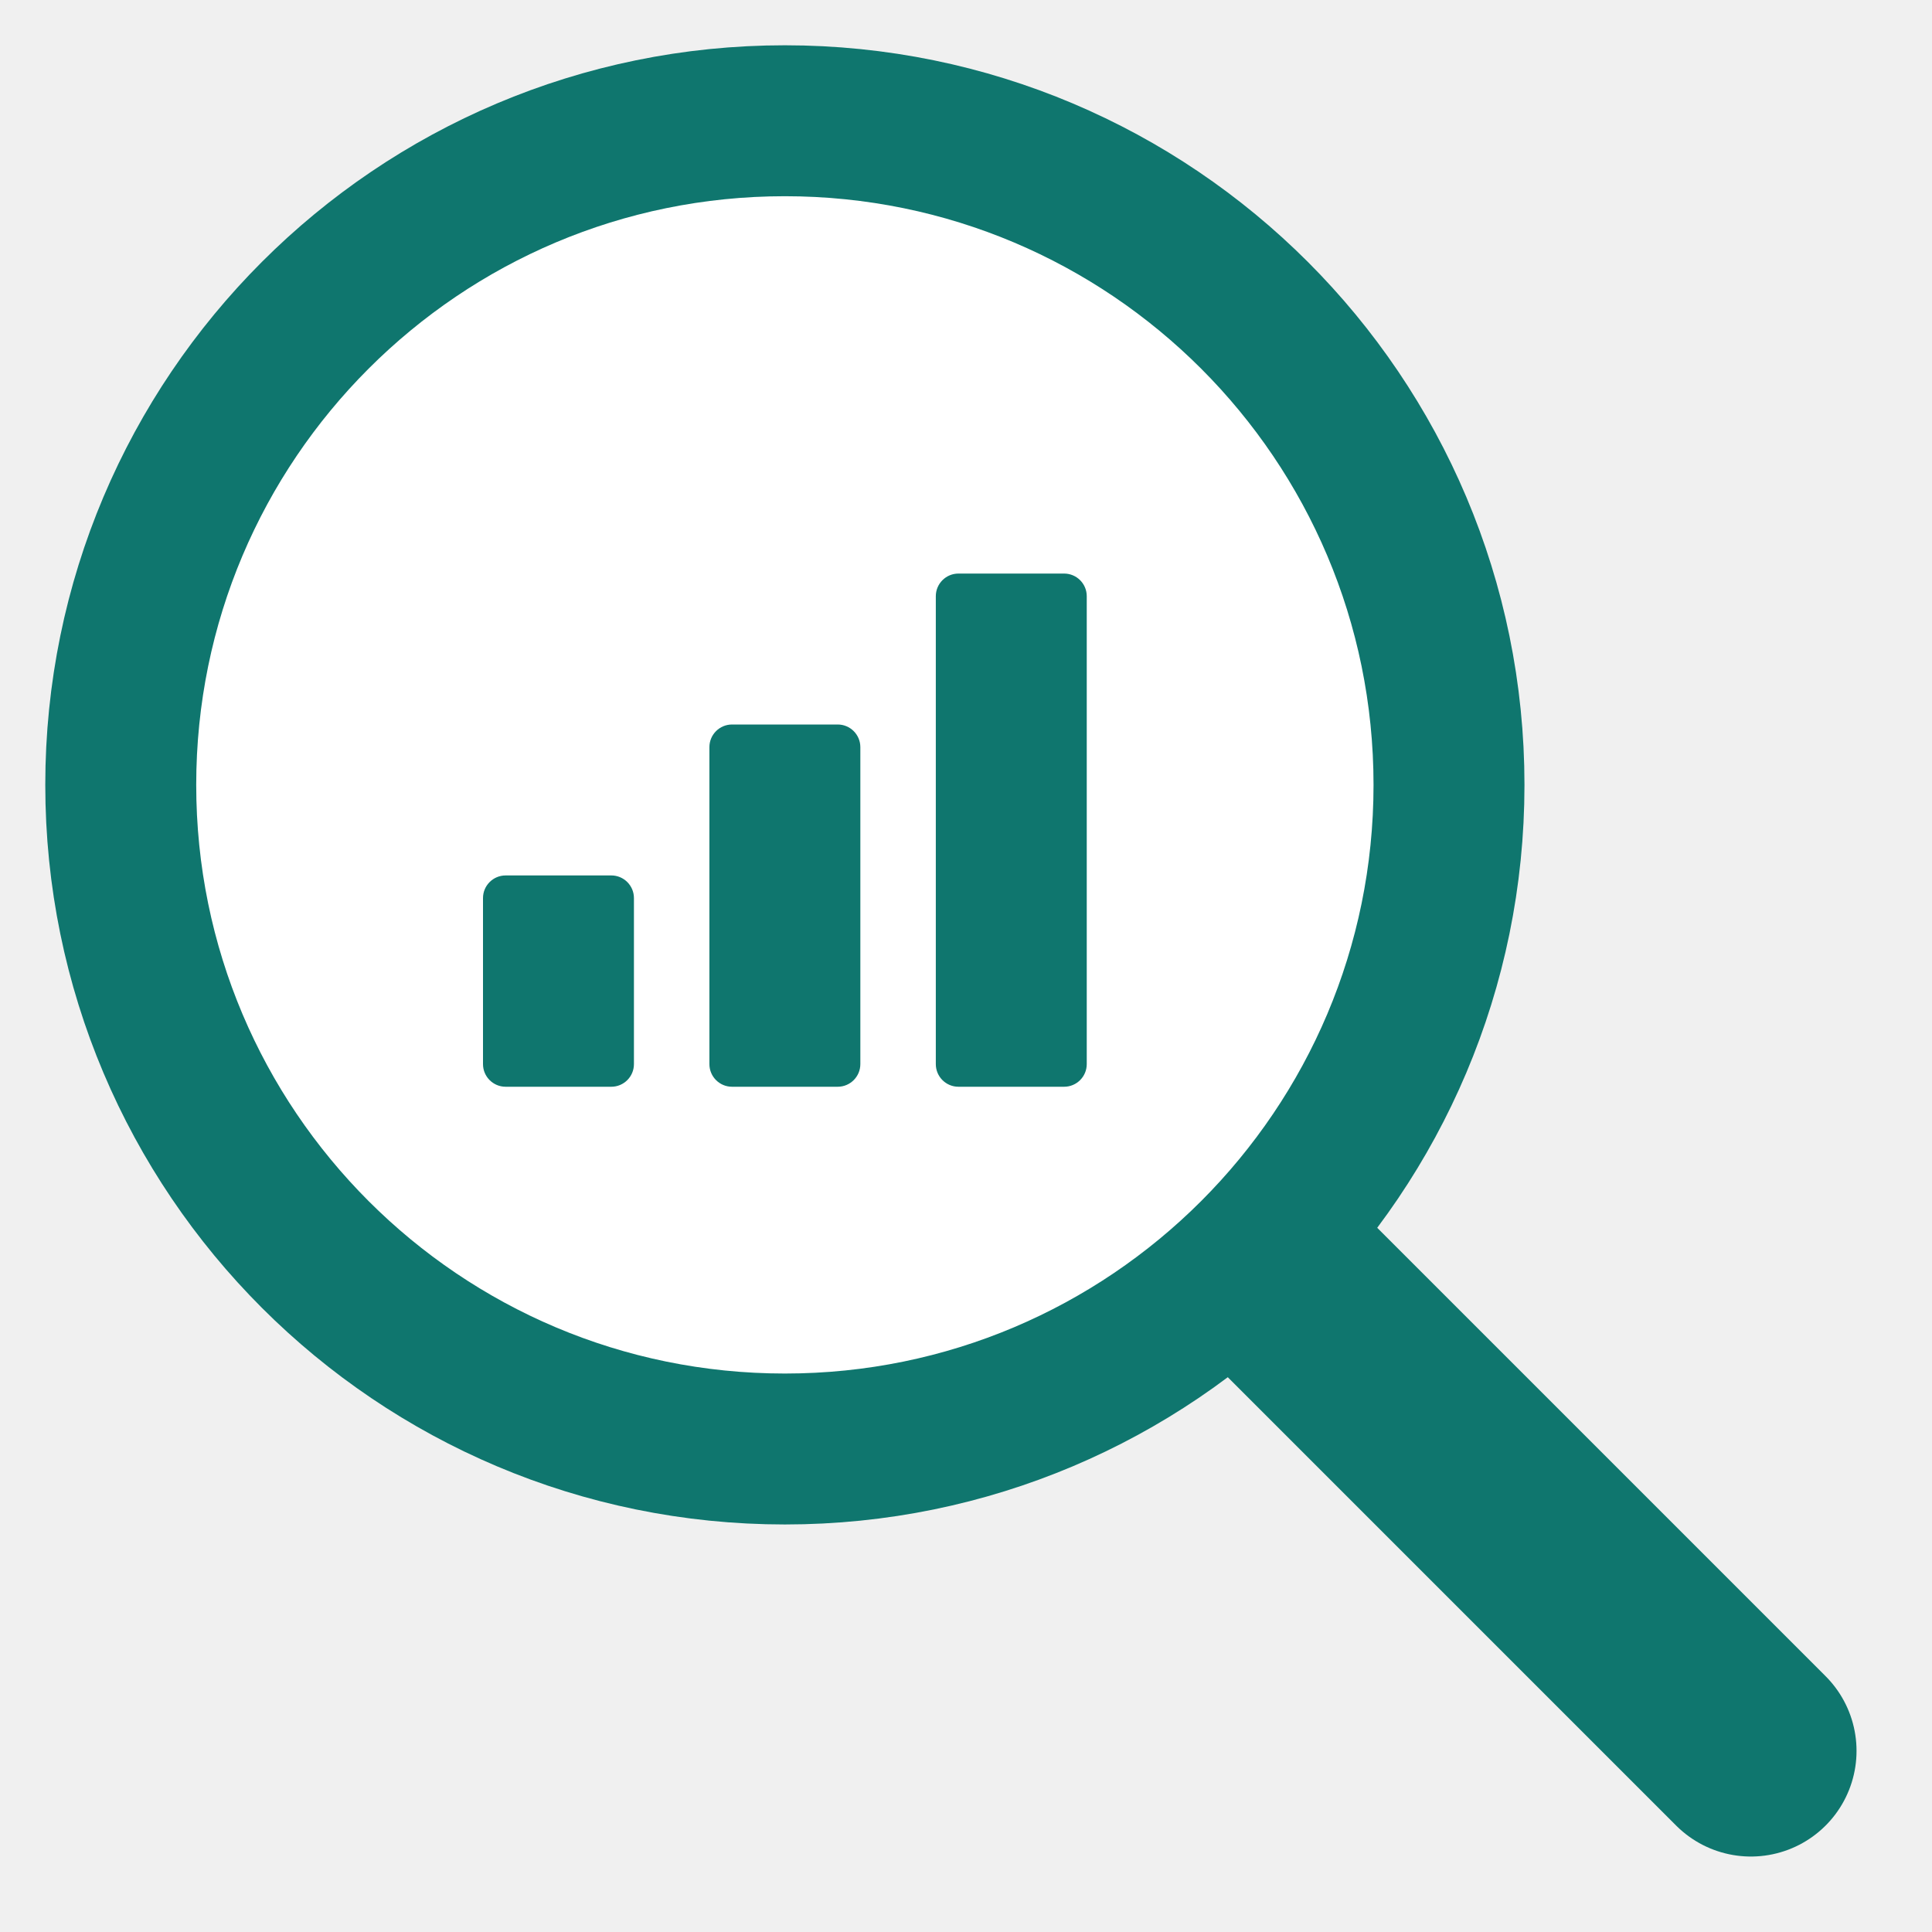
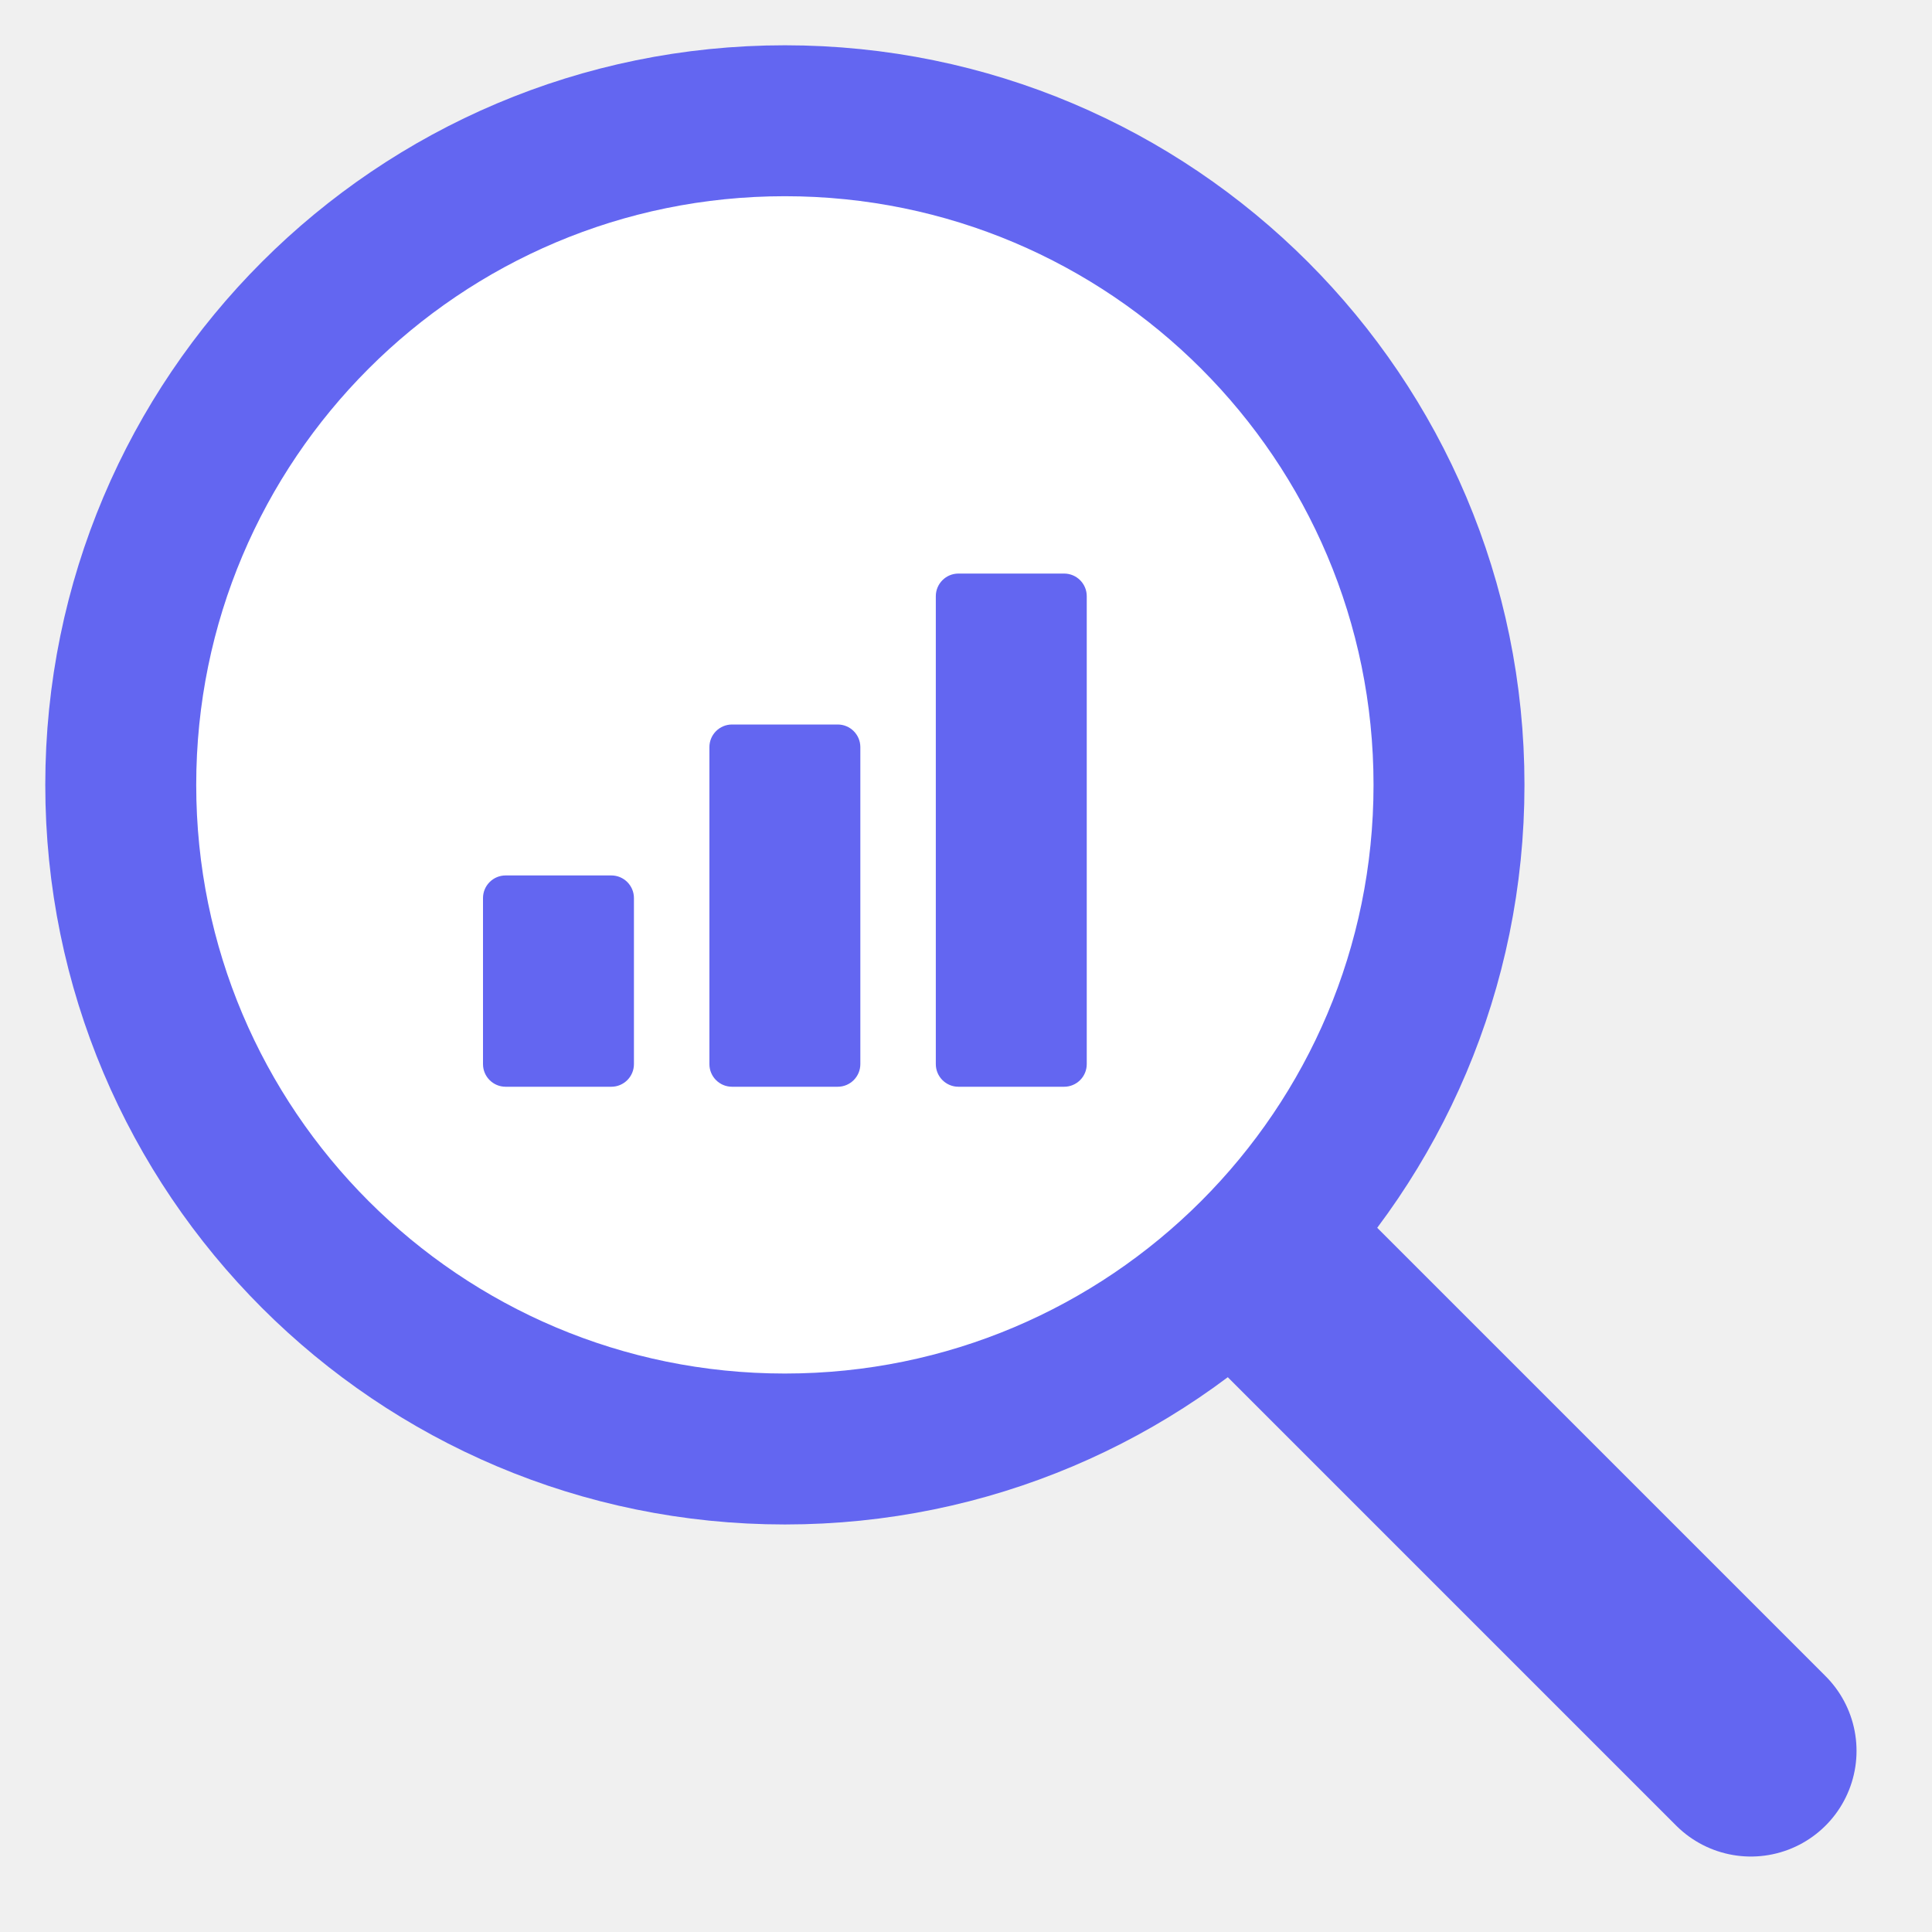
<svg xmlns="http://www.w3.org/2000/svg" viewBox="0 0 128 128" fill="none">
-   <line x1="84" y1="84" x2="116" y2="116" stroke="#0f766e" stroke-width="14" stroke-linecap="round" />
-   <circle cx="52" cy="52" r="44" fill="#ffffff" stroke="#0f766e" stroke-width="10" />
-   <rect x="32" y="58" width="10" height="14" rx="1.5" fill="#0f766e" />
-   <rect x="47" y="48" width="10" height="24" rx="1.5" fill="#0f766e" />
-   <rect x="62" y="38" width="10" height="34" rx="1.5" fill="#0f766e" />
+   <line x1="84" y1="84" x2="116" y2="116" stroke="#6366f1" stroke-width="14" stroke-linecap="round" />
+   <circle cx="52" cy="52" r="44" fill="#ffffff" stroke="#6366f1" stroke-width="10" />
+   <rect x="32" y="58" width="10" height="14" rx="1.5" fill="#6366f1" />
+   <rect x="47" y="48" width="10" height="24" rx="1.5" fill="#6366f1" />
+   <rect x="62" y="38" width="10" height="34" rx="1.5" fill="#6366f1" />
</svg>
